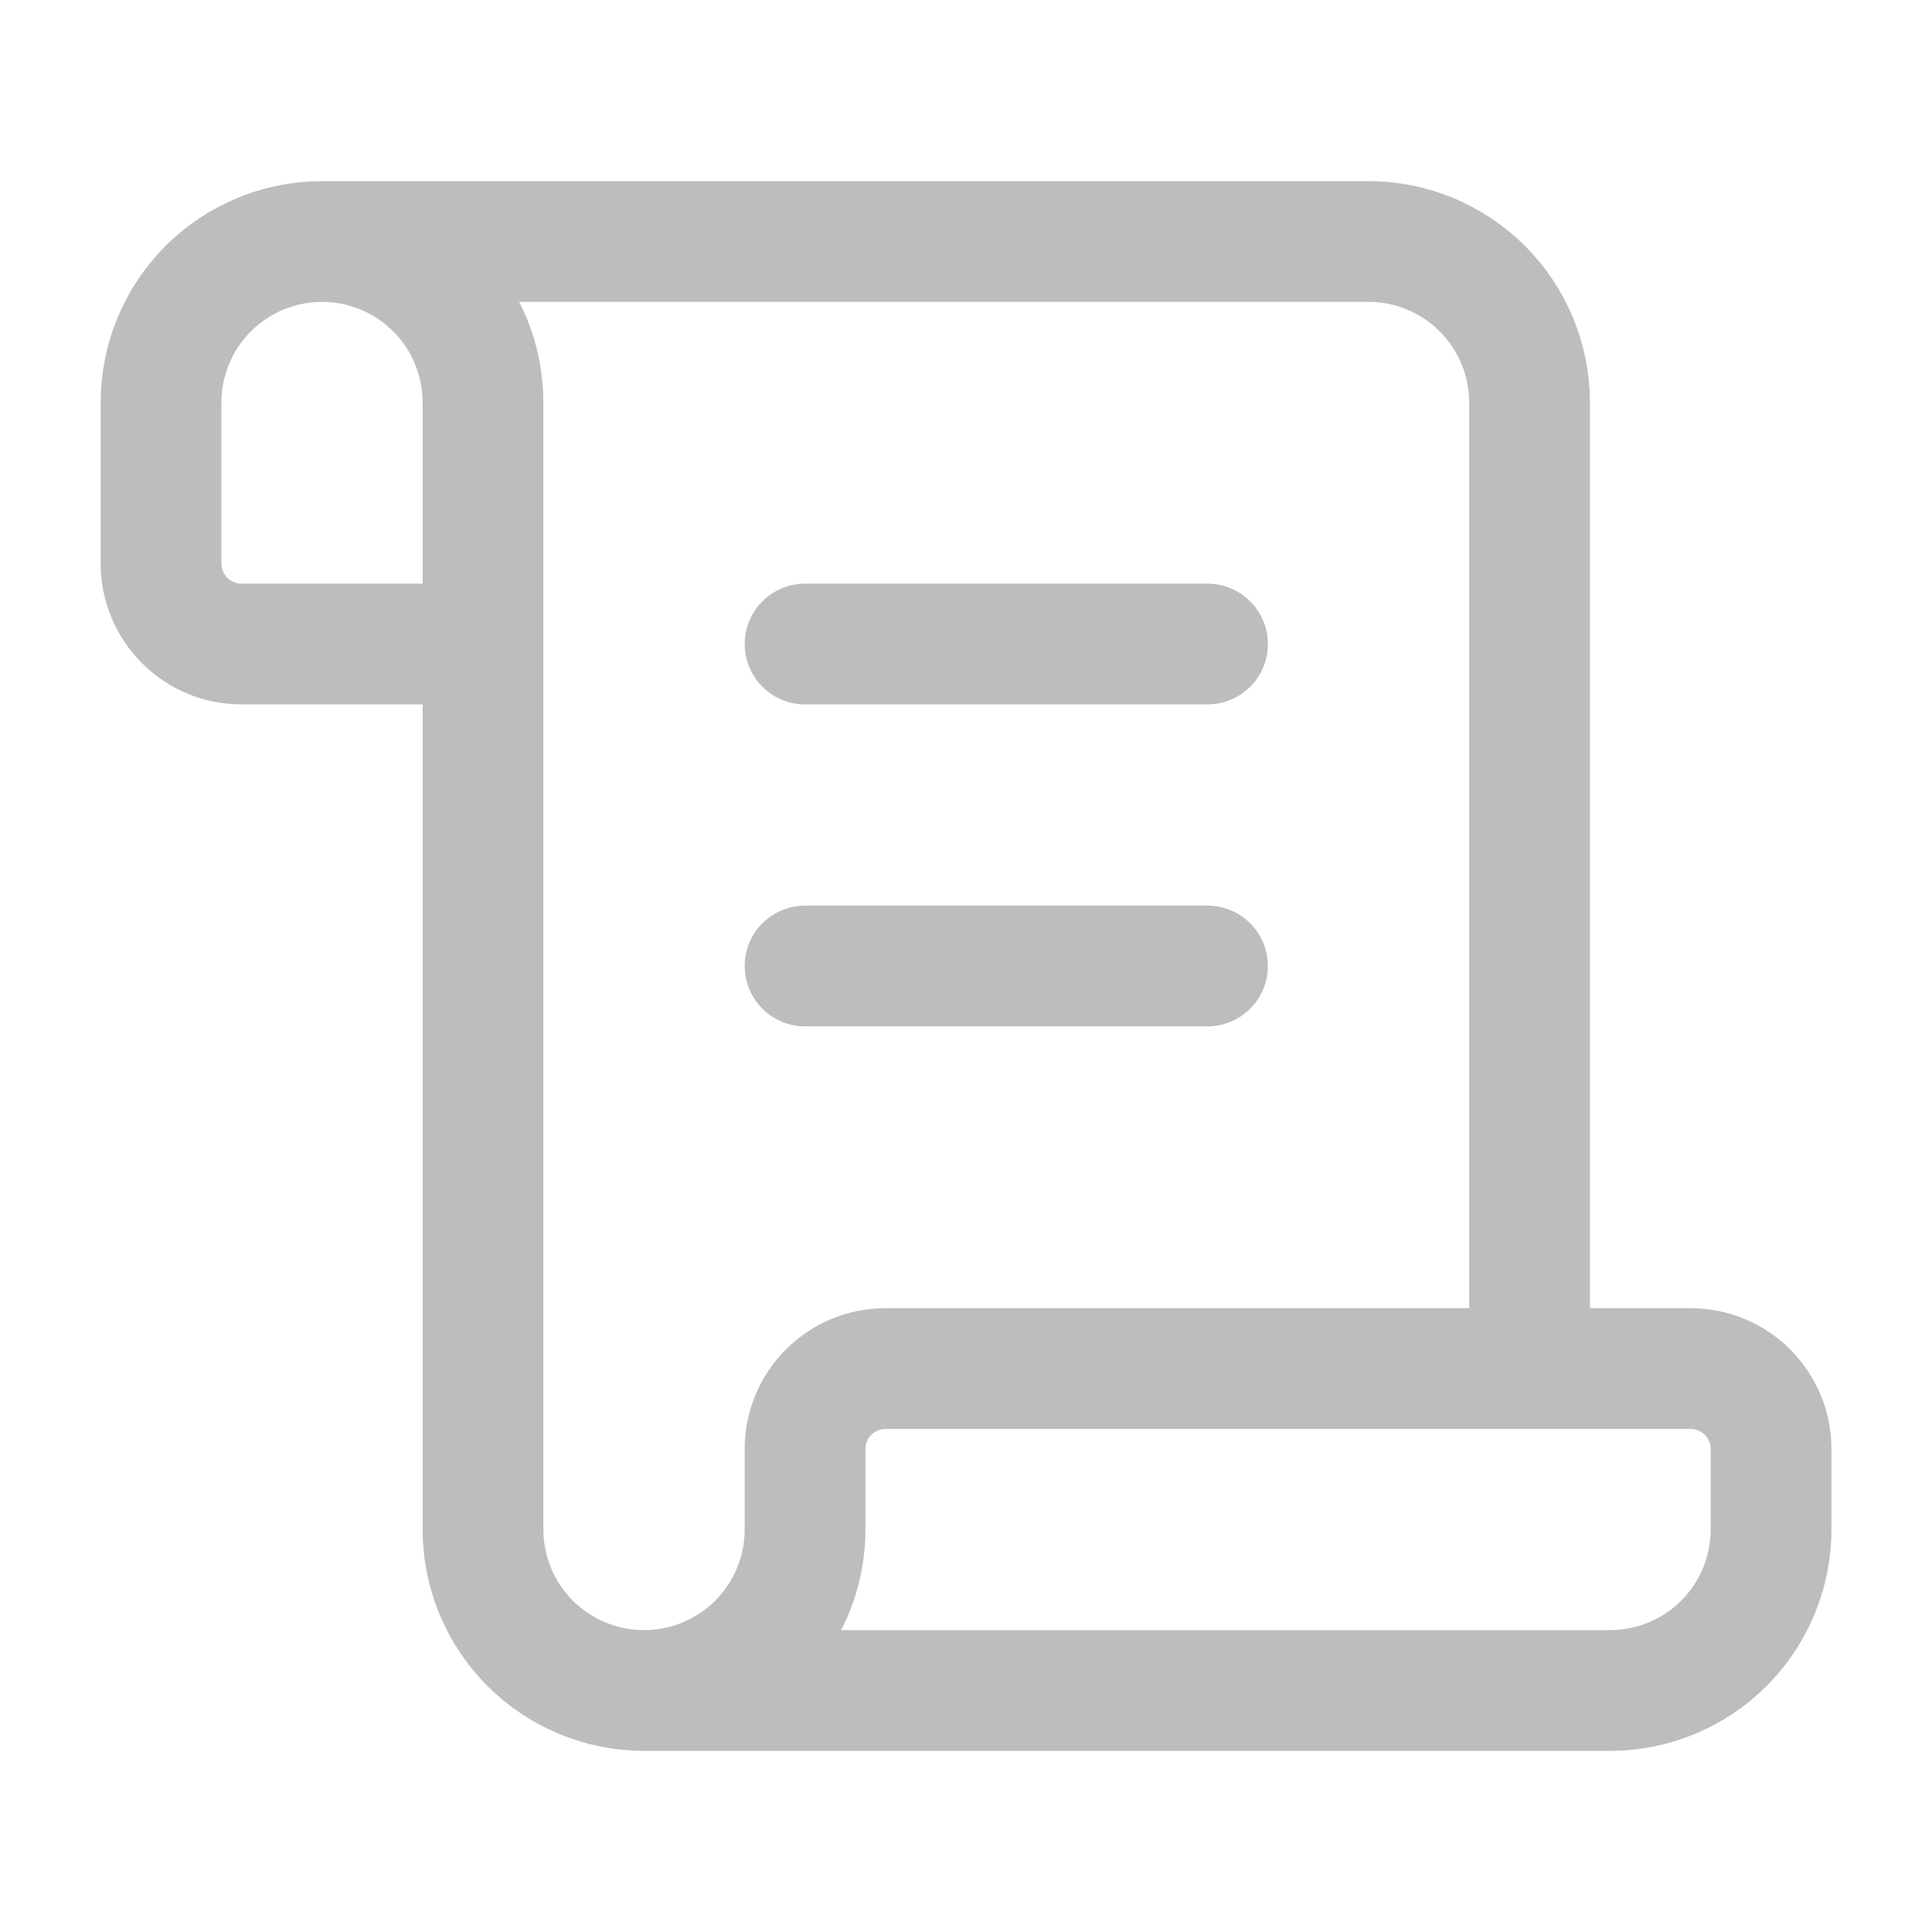
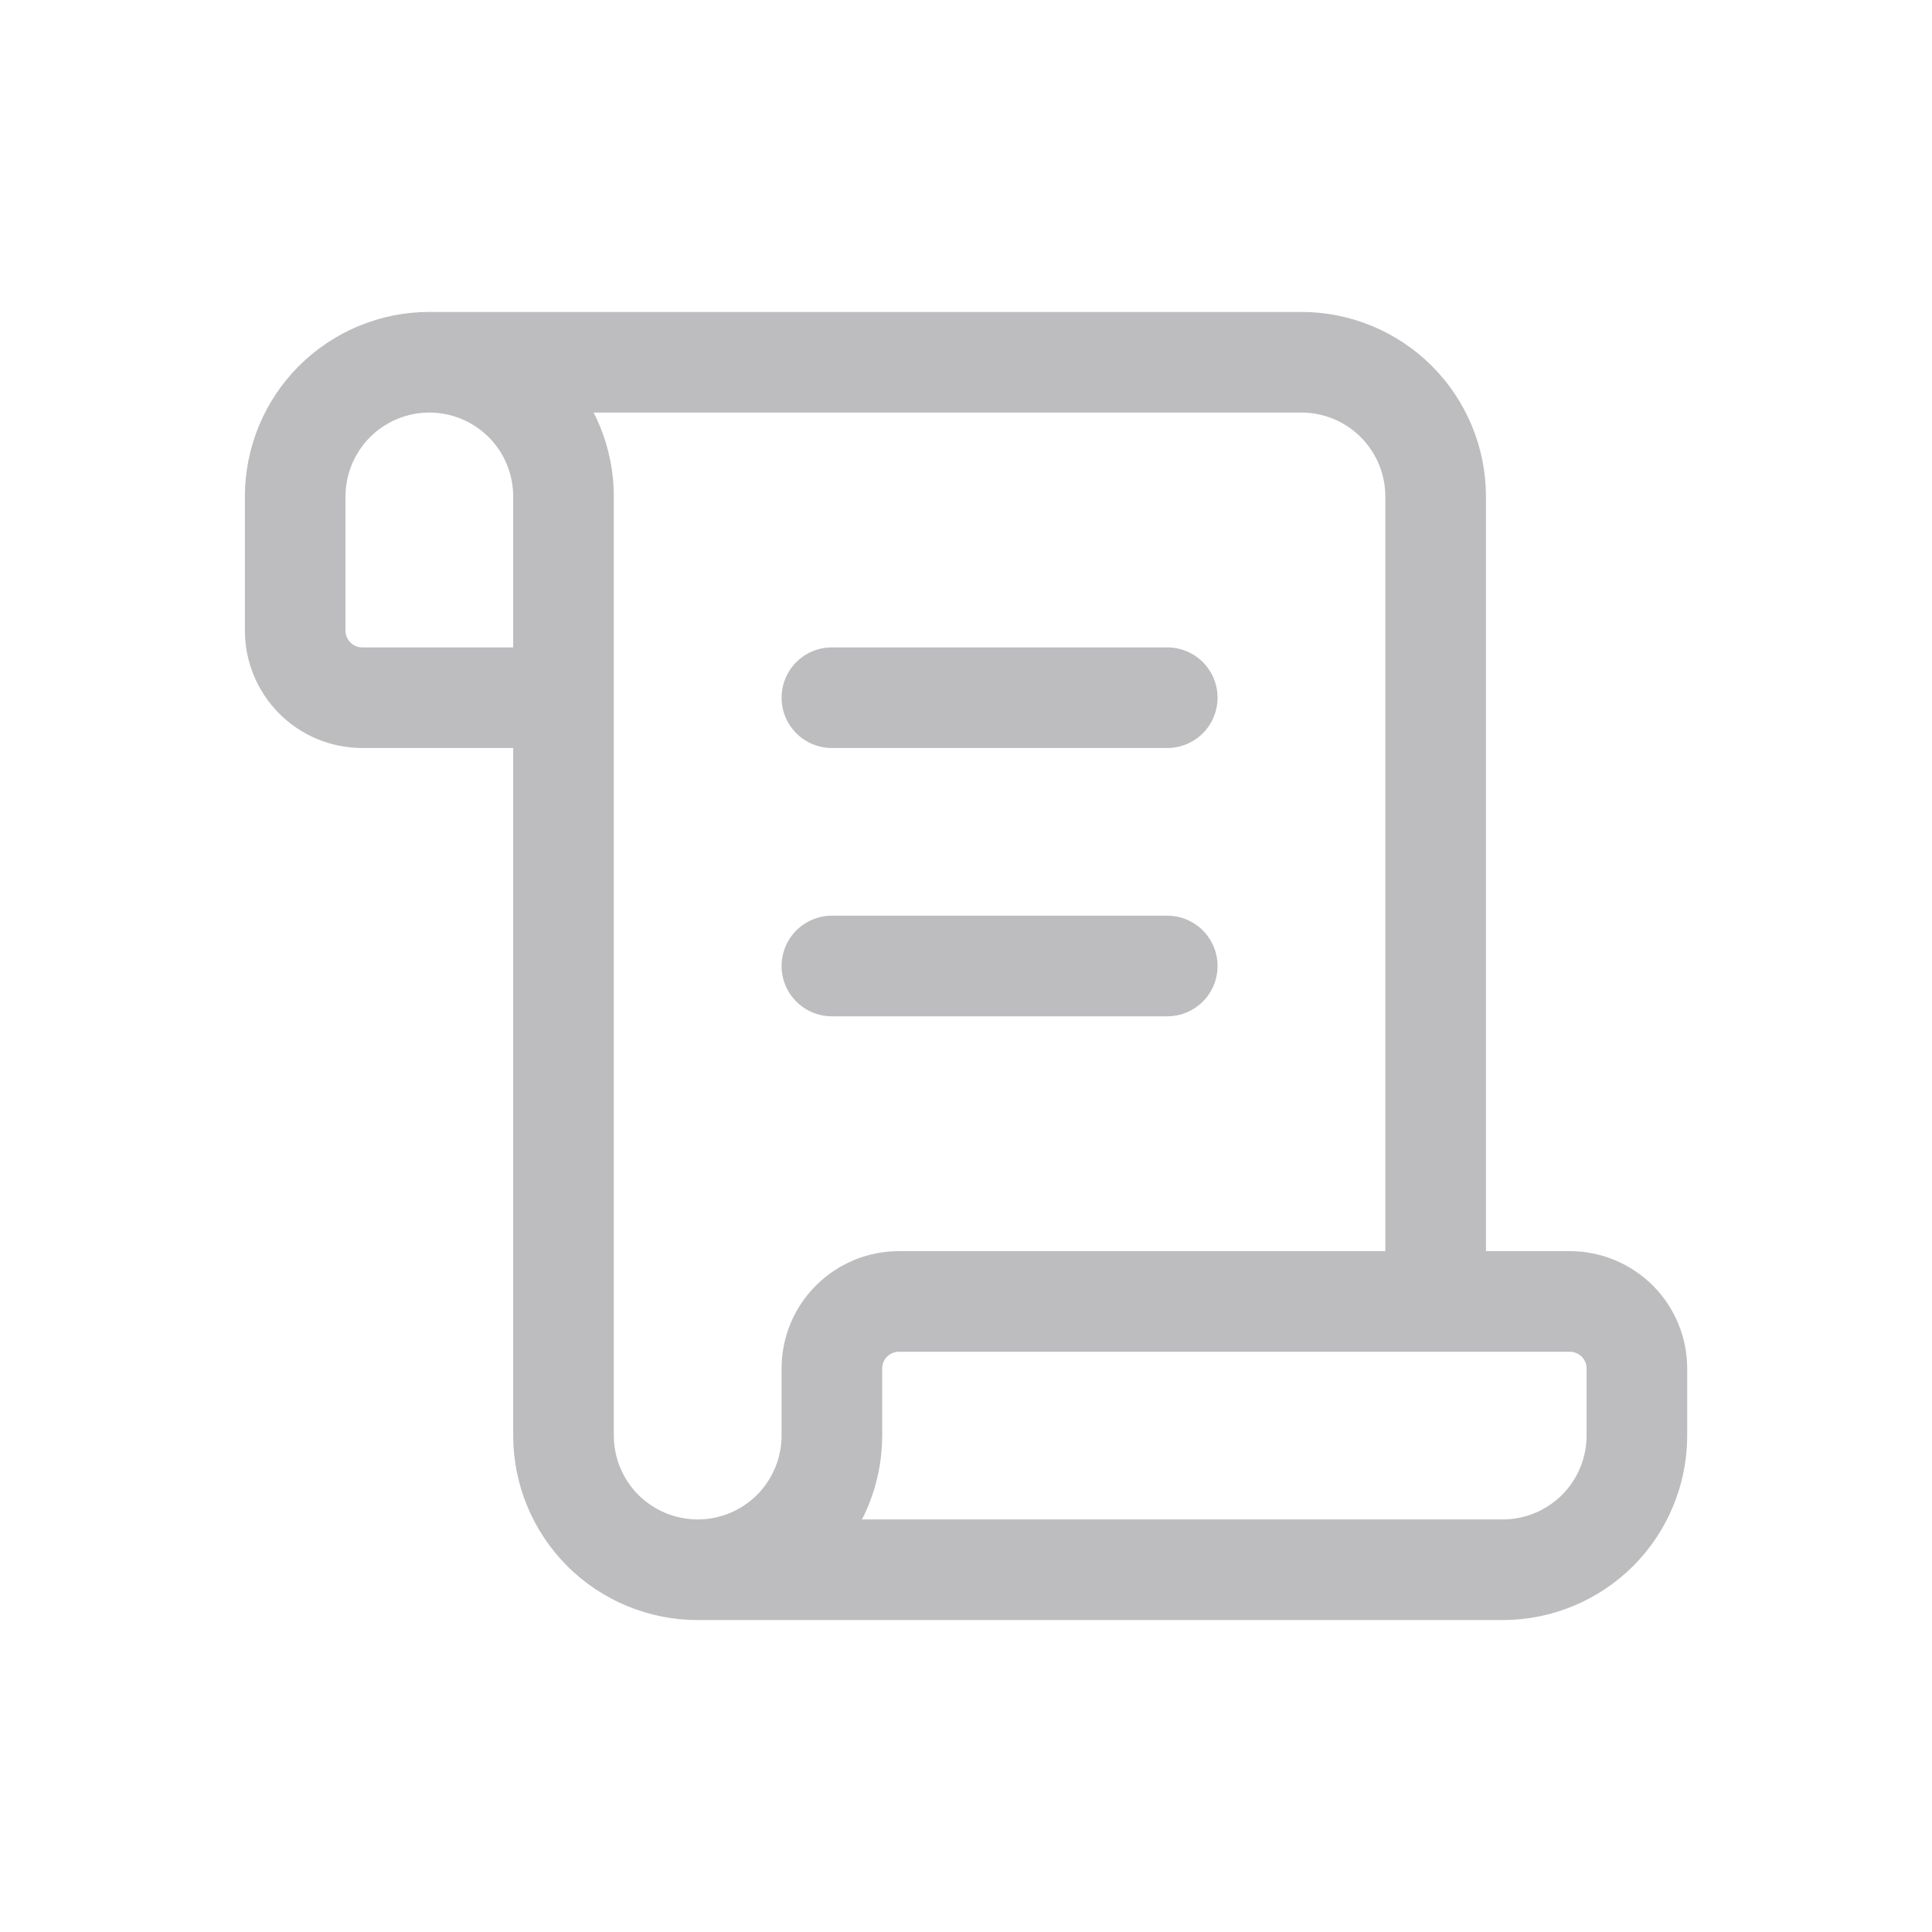
- <svg xmlns="http://www.w3.org/2000/svg" width="20" height="20" viewBox="0 0 20 20" fill="none">
+ <svg xmlns="http://www.w3.org/2000/svg" width="24" height="24" viewBox="-2 -2 24 24" fill="none">
  <path d="M12.5 10H8.334M12.5 6.667H8.334M5 6.667H2.5C2.279 6.667 2.067 6.579 1.911 6.423C1.755 6.266 1.667 6.054 1.667 5.833V4.167C1.667 3.725 1.843 3.301 2.155 2.988C2.468 2.676 2.892 2.5 3.334 2.5H14.167C14.609 2.5 15.033 2.676 15.345 2.988C15.658 3.301 15.834 3.725 15.834 4.167V14.167M3.334 2.5C3.776 2.5 4.2 2.676 4.512 2.988C4.825 3.301 5 3.725 5 4.167V15.833C5 16.275 5.176 16.699 5.488 17.012C5.801 17.324 6.225 17.5 6.667 17.5M6.667 17.5H16.667C17.109 17.5 17.533 17.324 17.846 17.012C18.158 16.699 18.334 16.275 18.334 15.833V15C18.334 14.779 18.246 14.567 18.09 14.411C17.933 14.255 17.721 14.167 17.5 14.167H9.167C8.946 14.167 8.734 14.255 8.578 14.411C8.421 14.567 8.334 14.779 8.334 15V15.833C8.334 16.275 8.158 16.699 7.846 17.012C7.533 17.324 7.109 17.5 6.667 17.5Z" stroke="#bdbdbf" stroke-opacity="1" stroke-width="1.25" stroke-linecap="round" stroke-linejoin="round" />
</svg>
